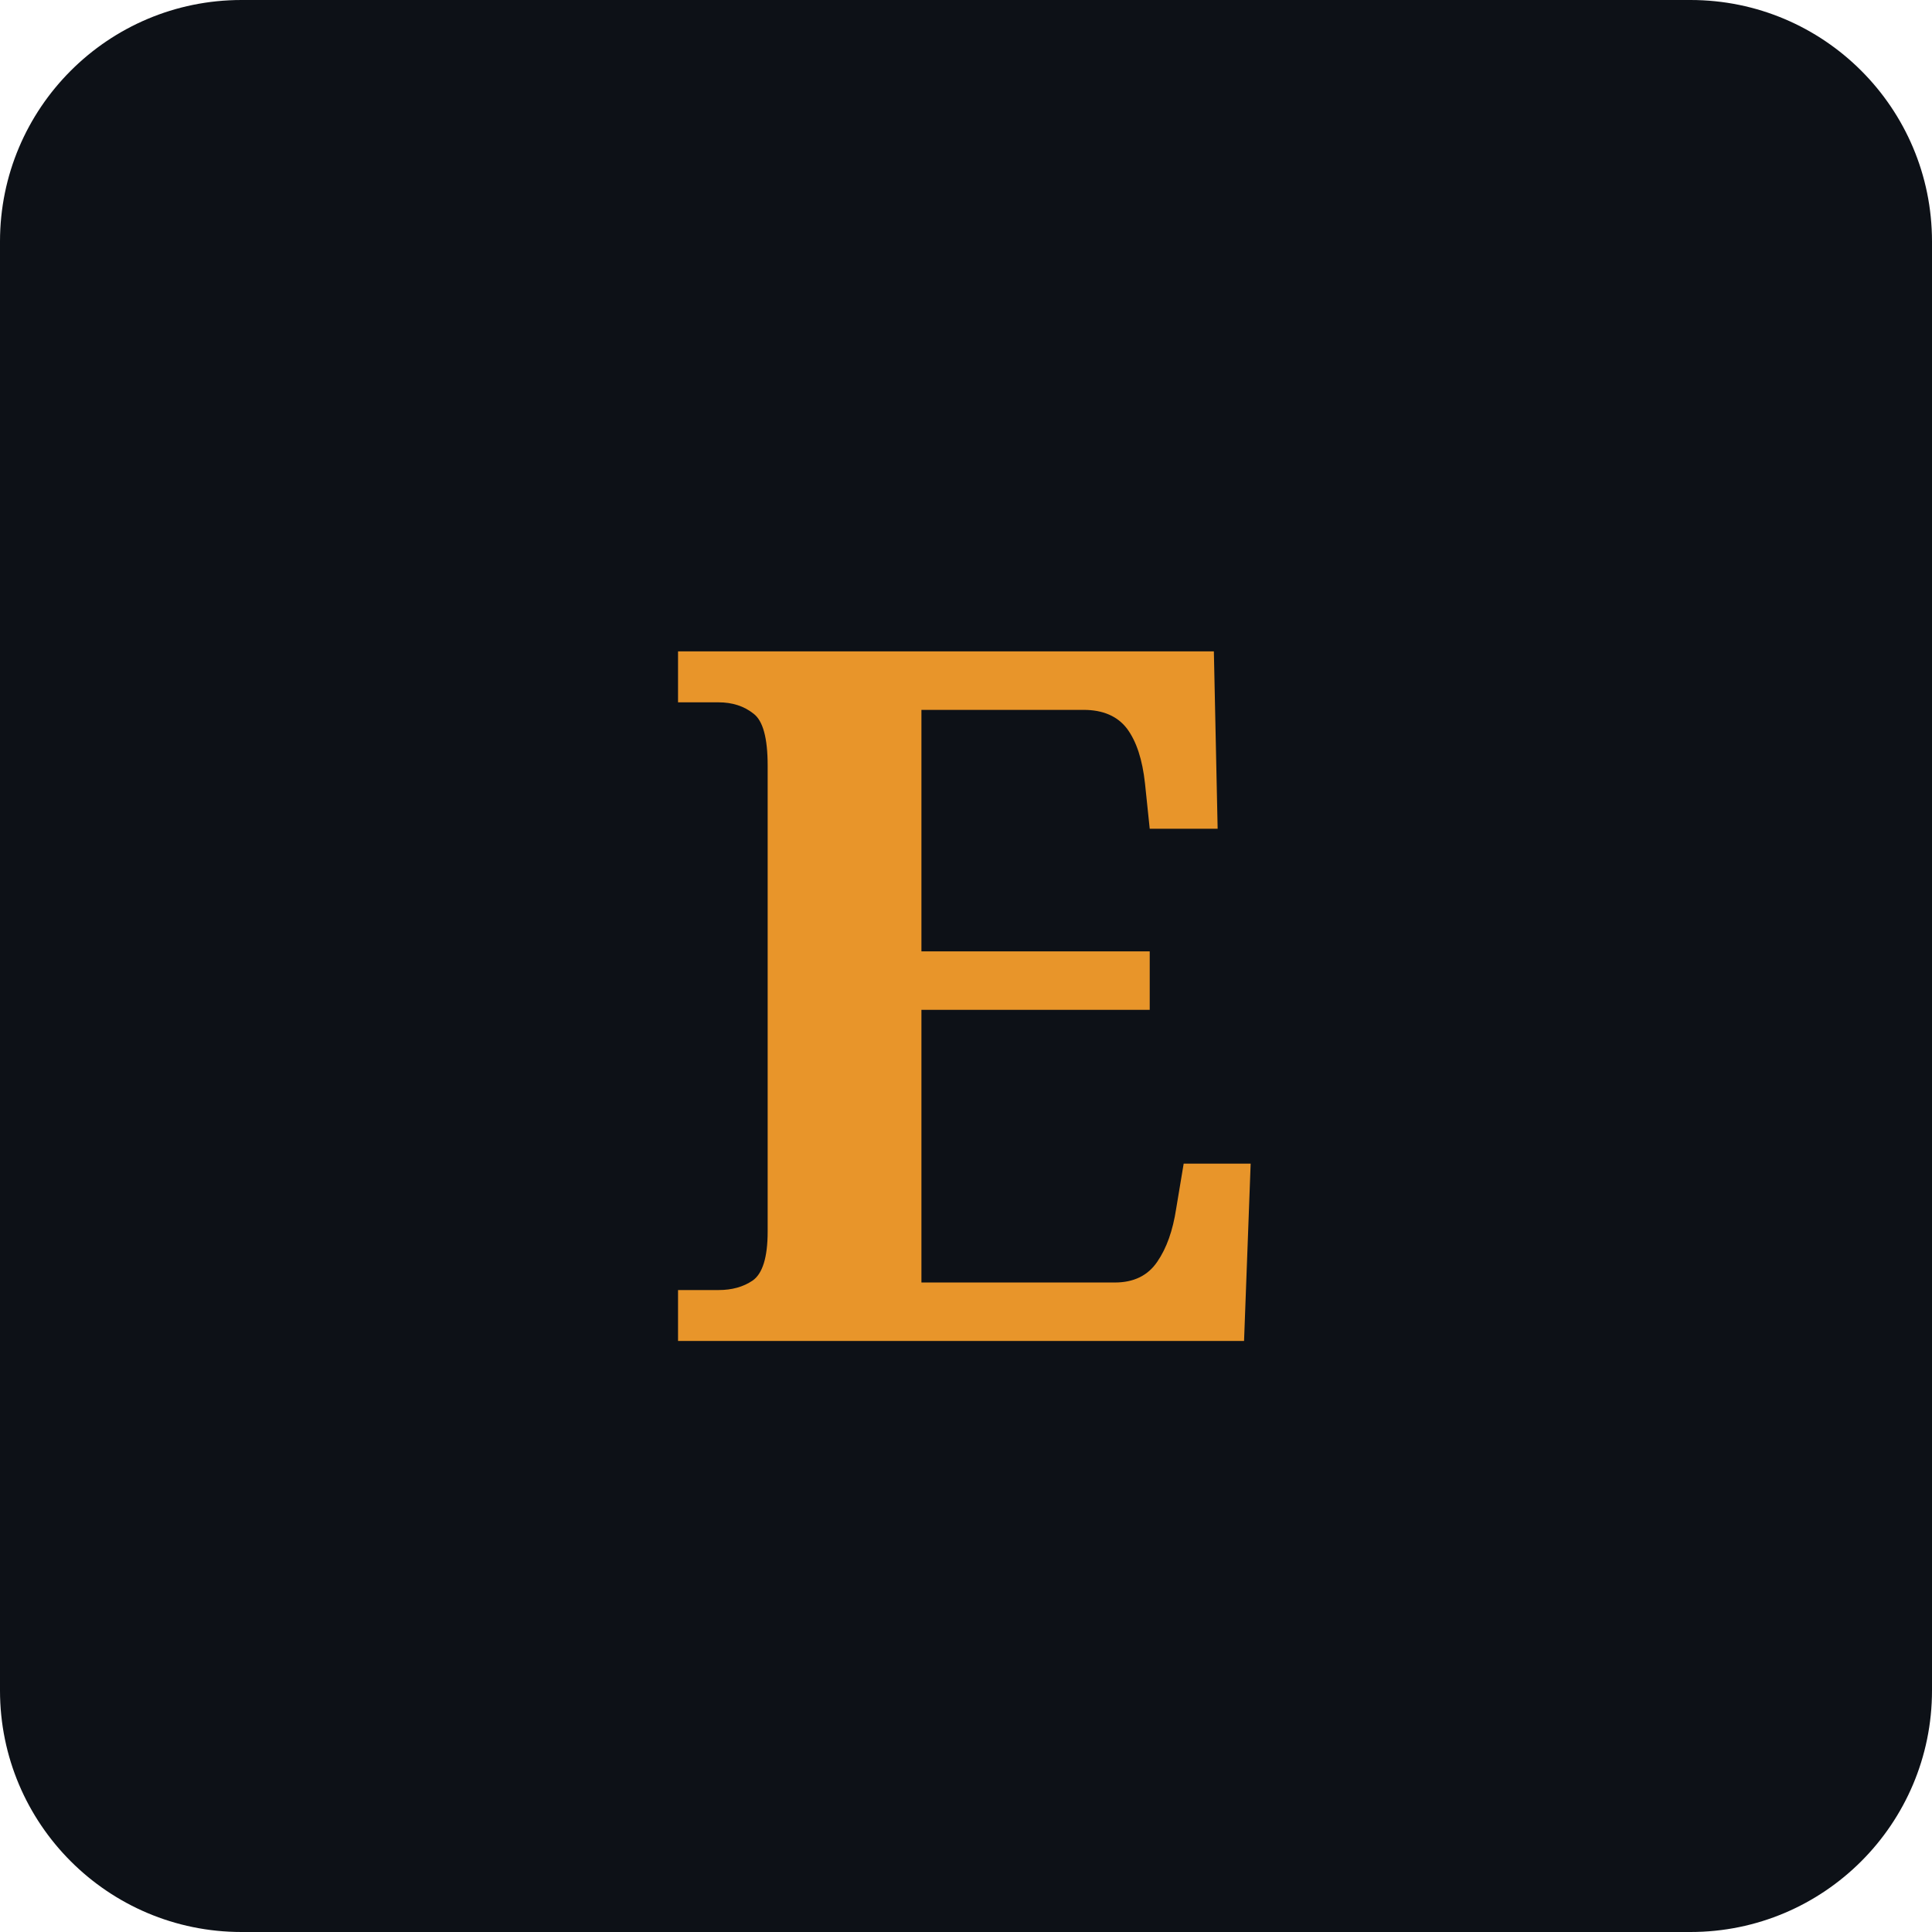
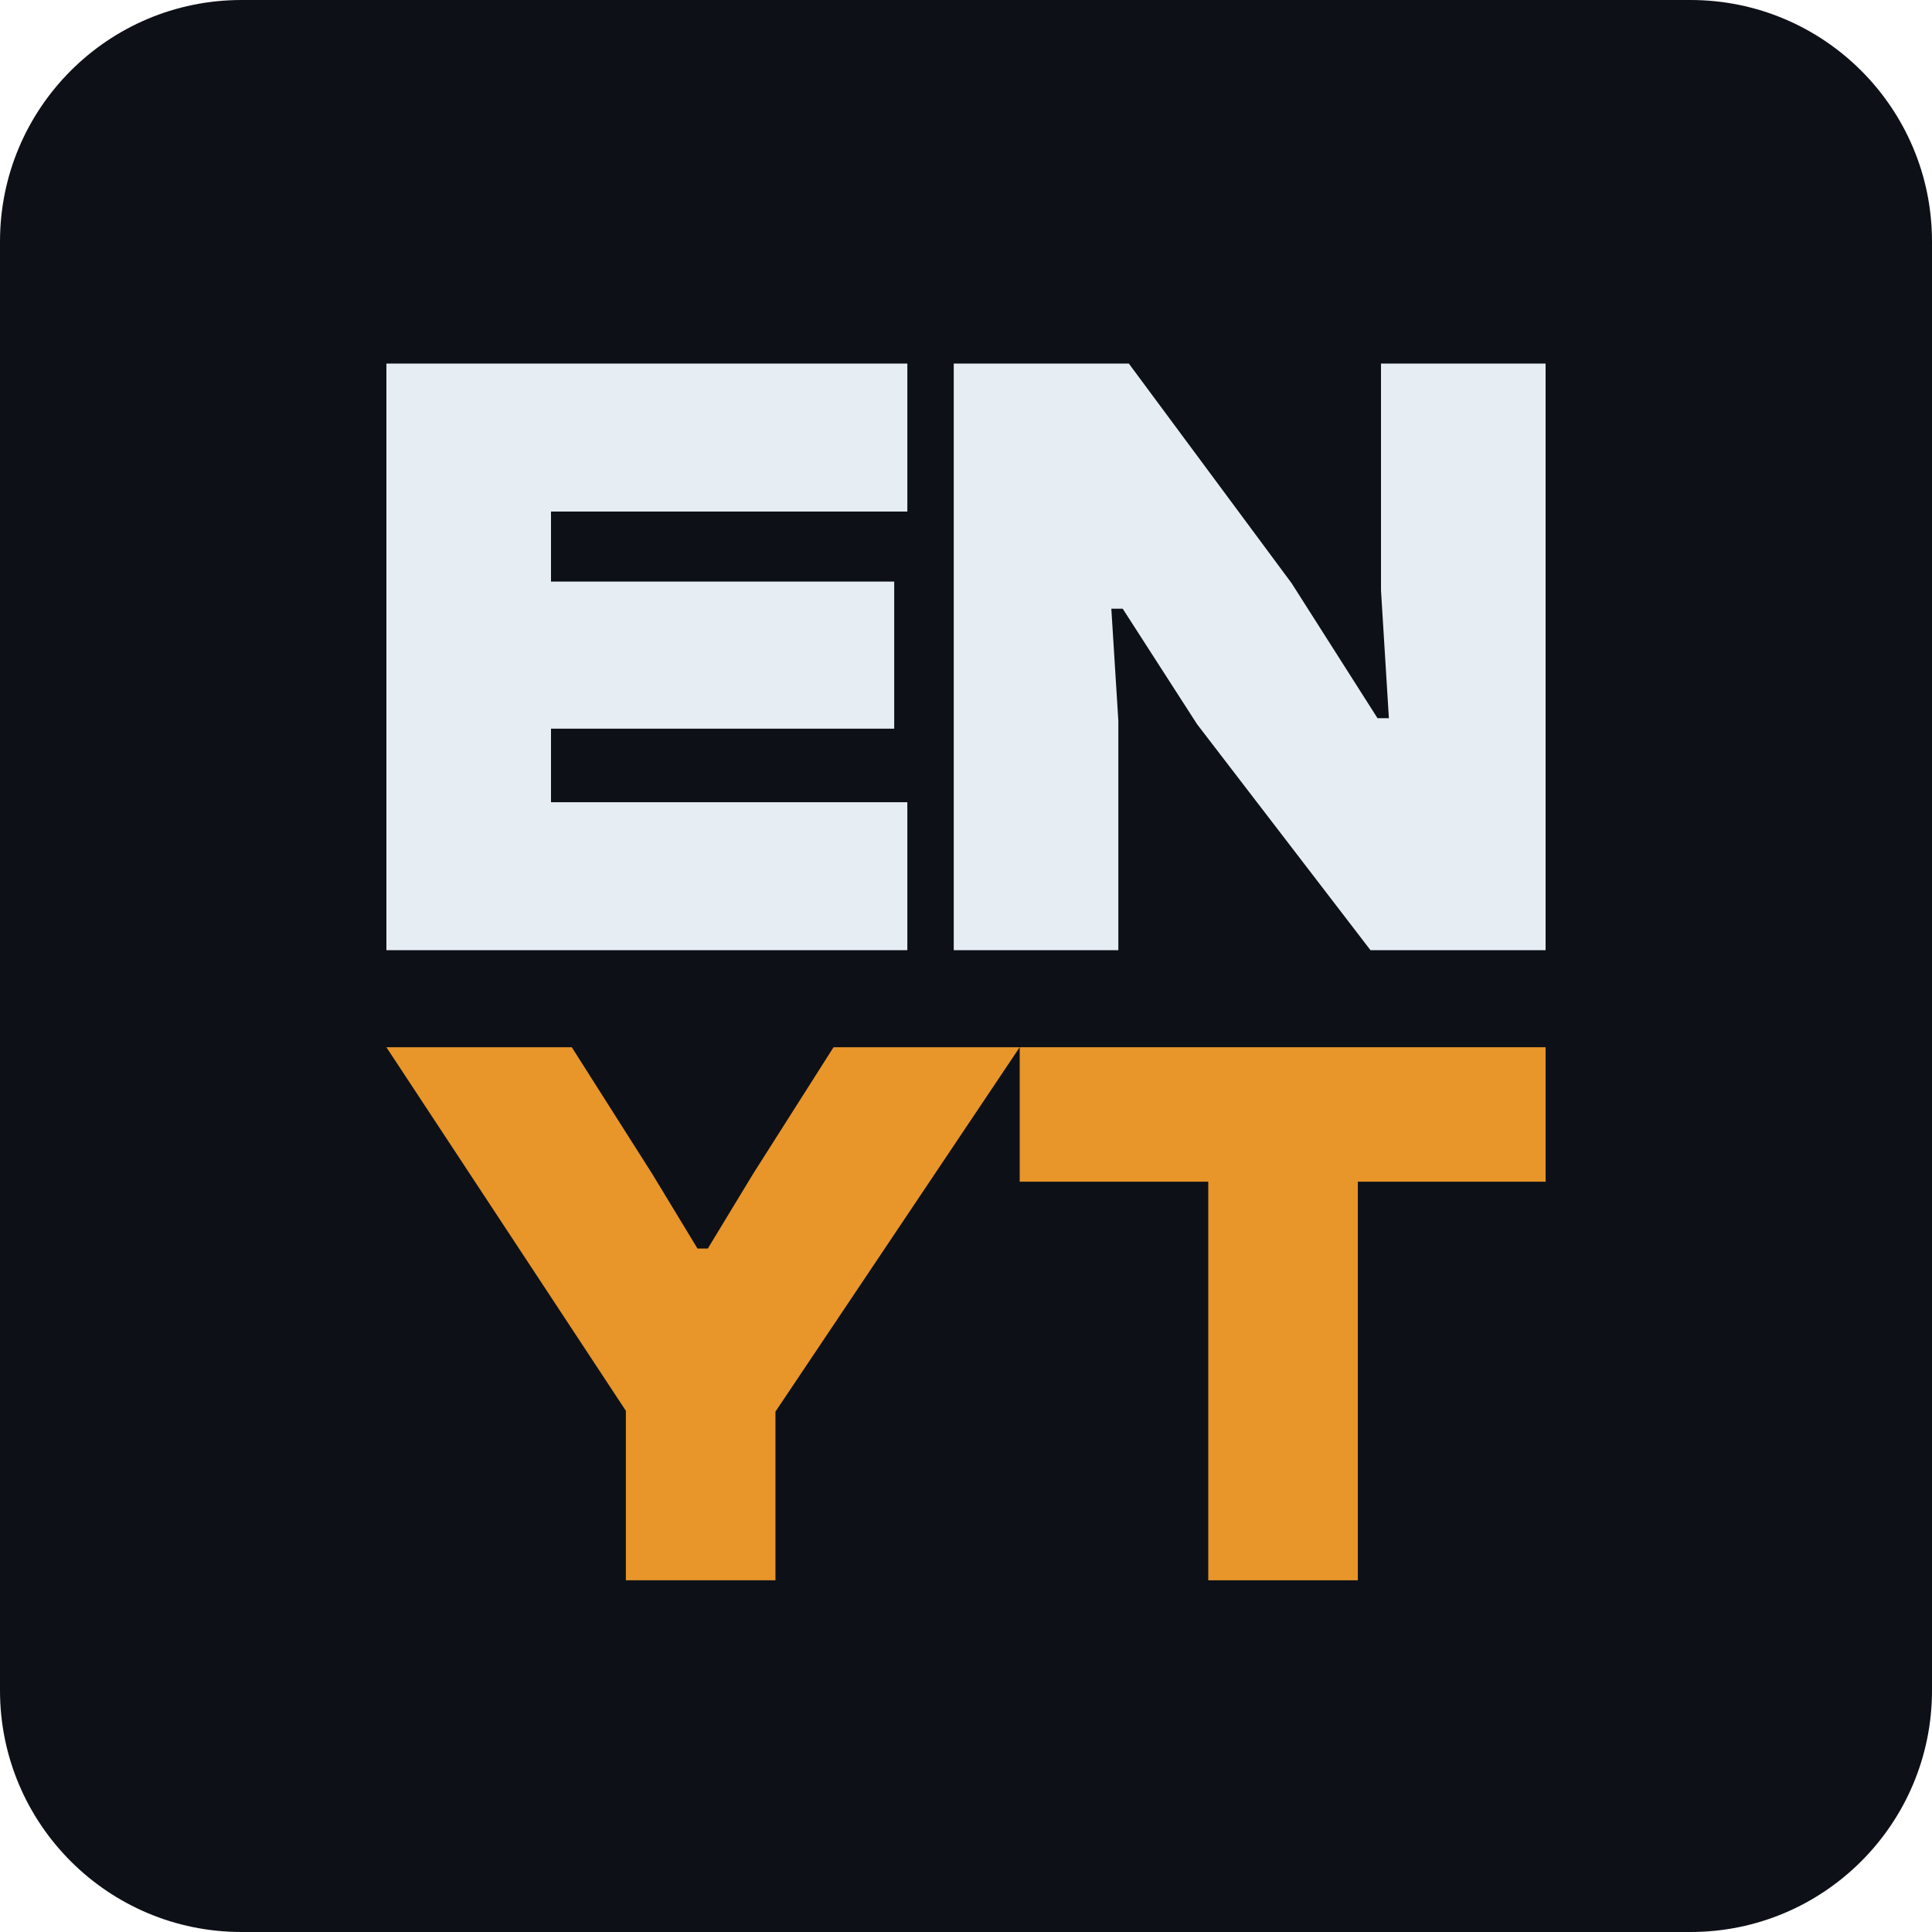
- <svg xmlns="http://www.w3.org/2000/svg" viewBox="0 0 32 32">
-   <rect width="32" height="32" rx="4" fill="#0d1117" />
-   <text x="50%" y="50%" dominant-baseline="central" text-anchor="middle" font-family="Georgia,serif" font-weight="700" font-size="16" fill="#e8952a">E</text>
+ <svg xmlns="http://www.w3.org/2000/svg" viewBox="0 0 512 512" role="img" aria-label="East New York Times">
+   <rect width="512" height="512" rx="64.0" fill="#0d1117" />
+   <g fill="#e6edf3" transform="translate(95.439 251.808) scale(0.232024 -0.232024)">
+     <path transform="translate(0 0)" d="M625 0H30V670H625V501H218V421H610V253H218V169H625Z" />
+     <path transform="translate(648 0)" d="M218 0H30V670H230L416 419L514 265H527L518 411V670H706V0H506L308 258L223 390H210L218 262Z" />
+   </g>
+   <g fill="#e8952a" transform="translate(105.563 418.793) scale(0.210844 -0.210844)">
+     <path transform="translate(0 0)" d="M474 0H286V213L-15 670H218L319 511L376 417H389L446 511L547 670H781L474 212Z" />
+     <path transform="translate(766 0)" d="M440 0H252V501H15V670H676V501H440Z" />
+   </g>
</svg>
